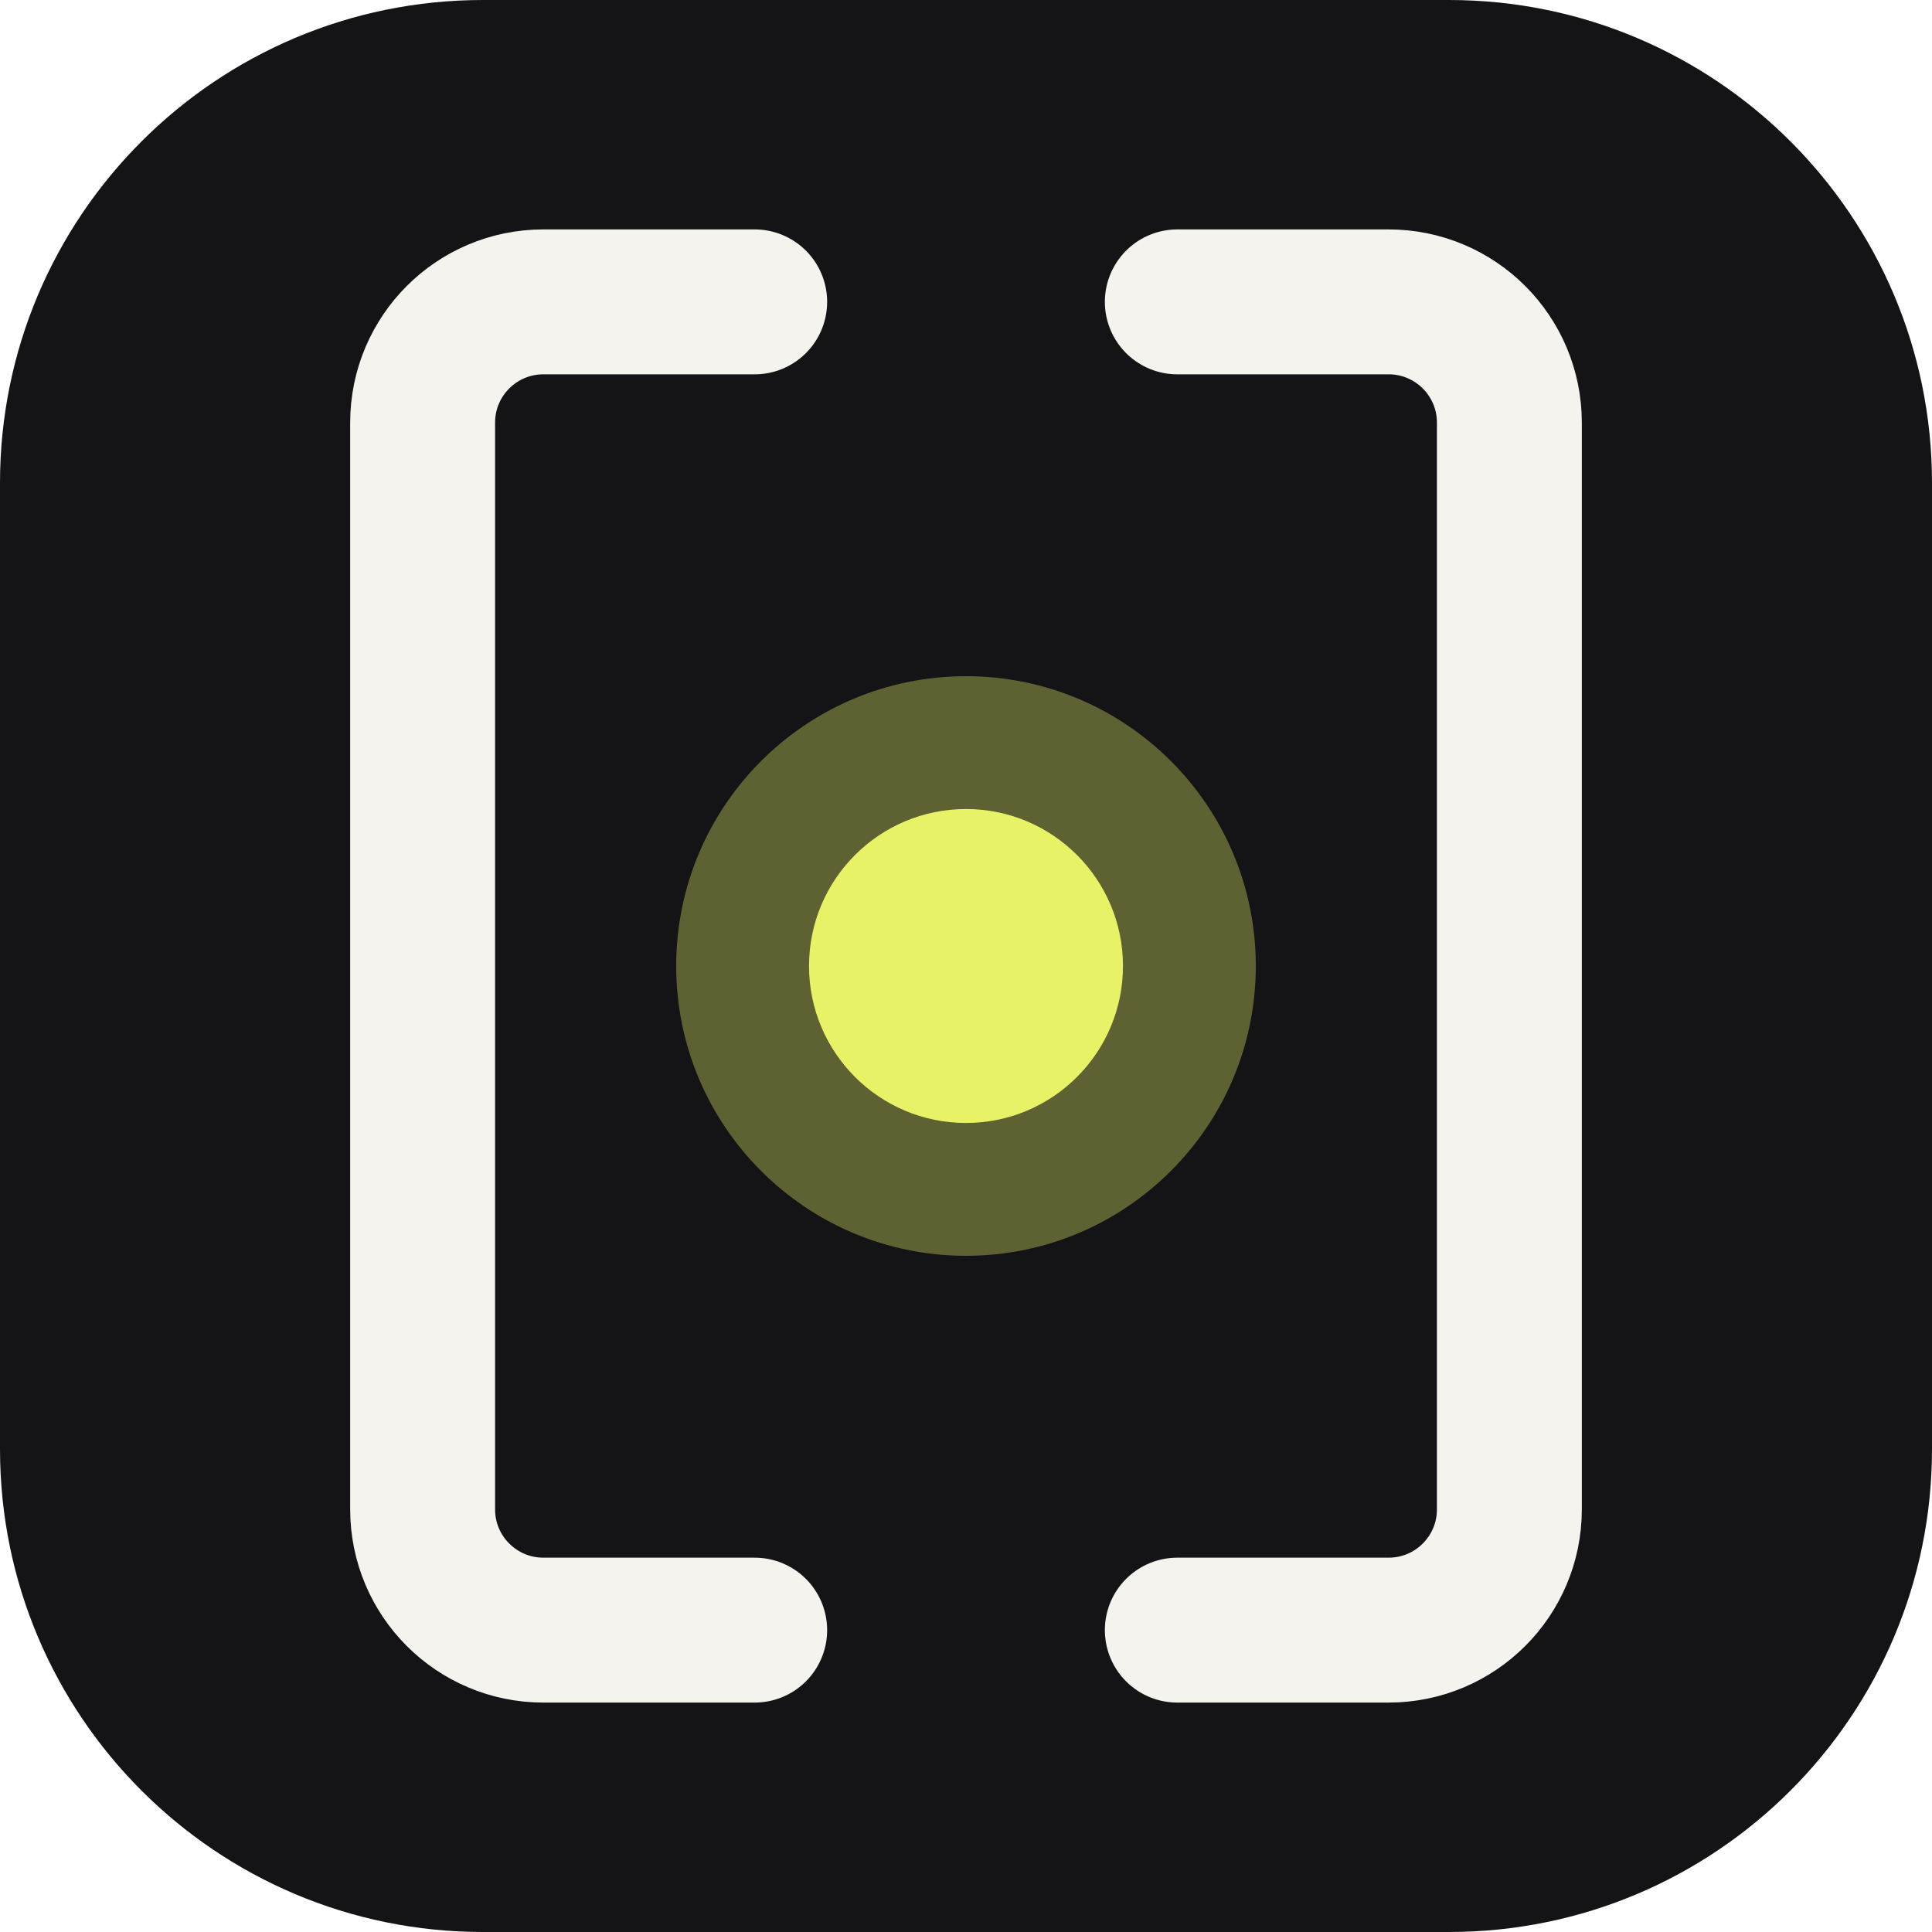
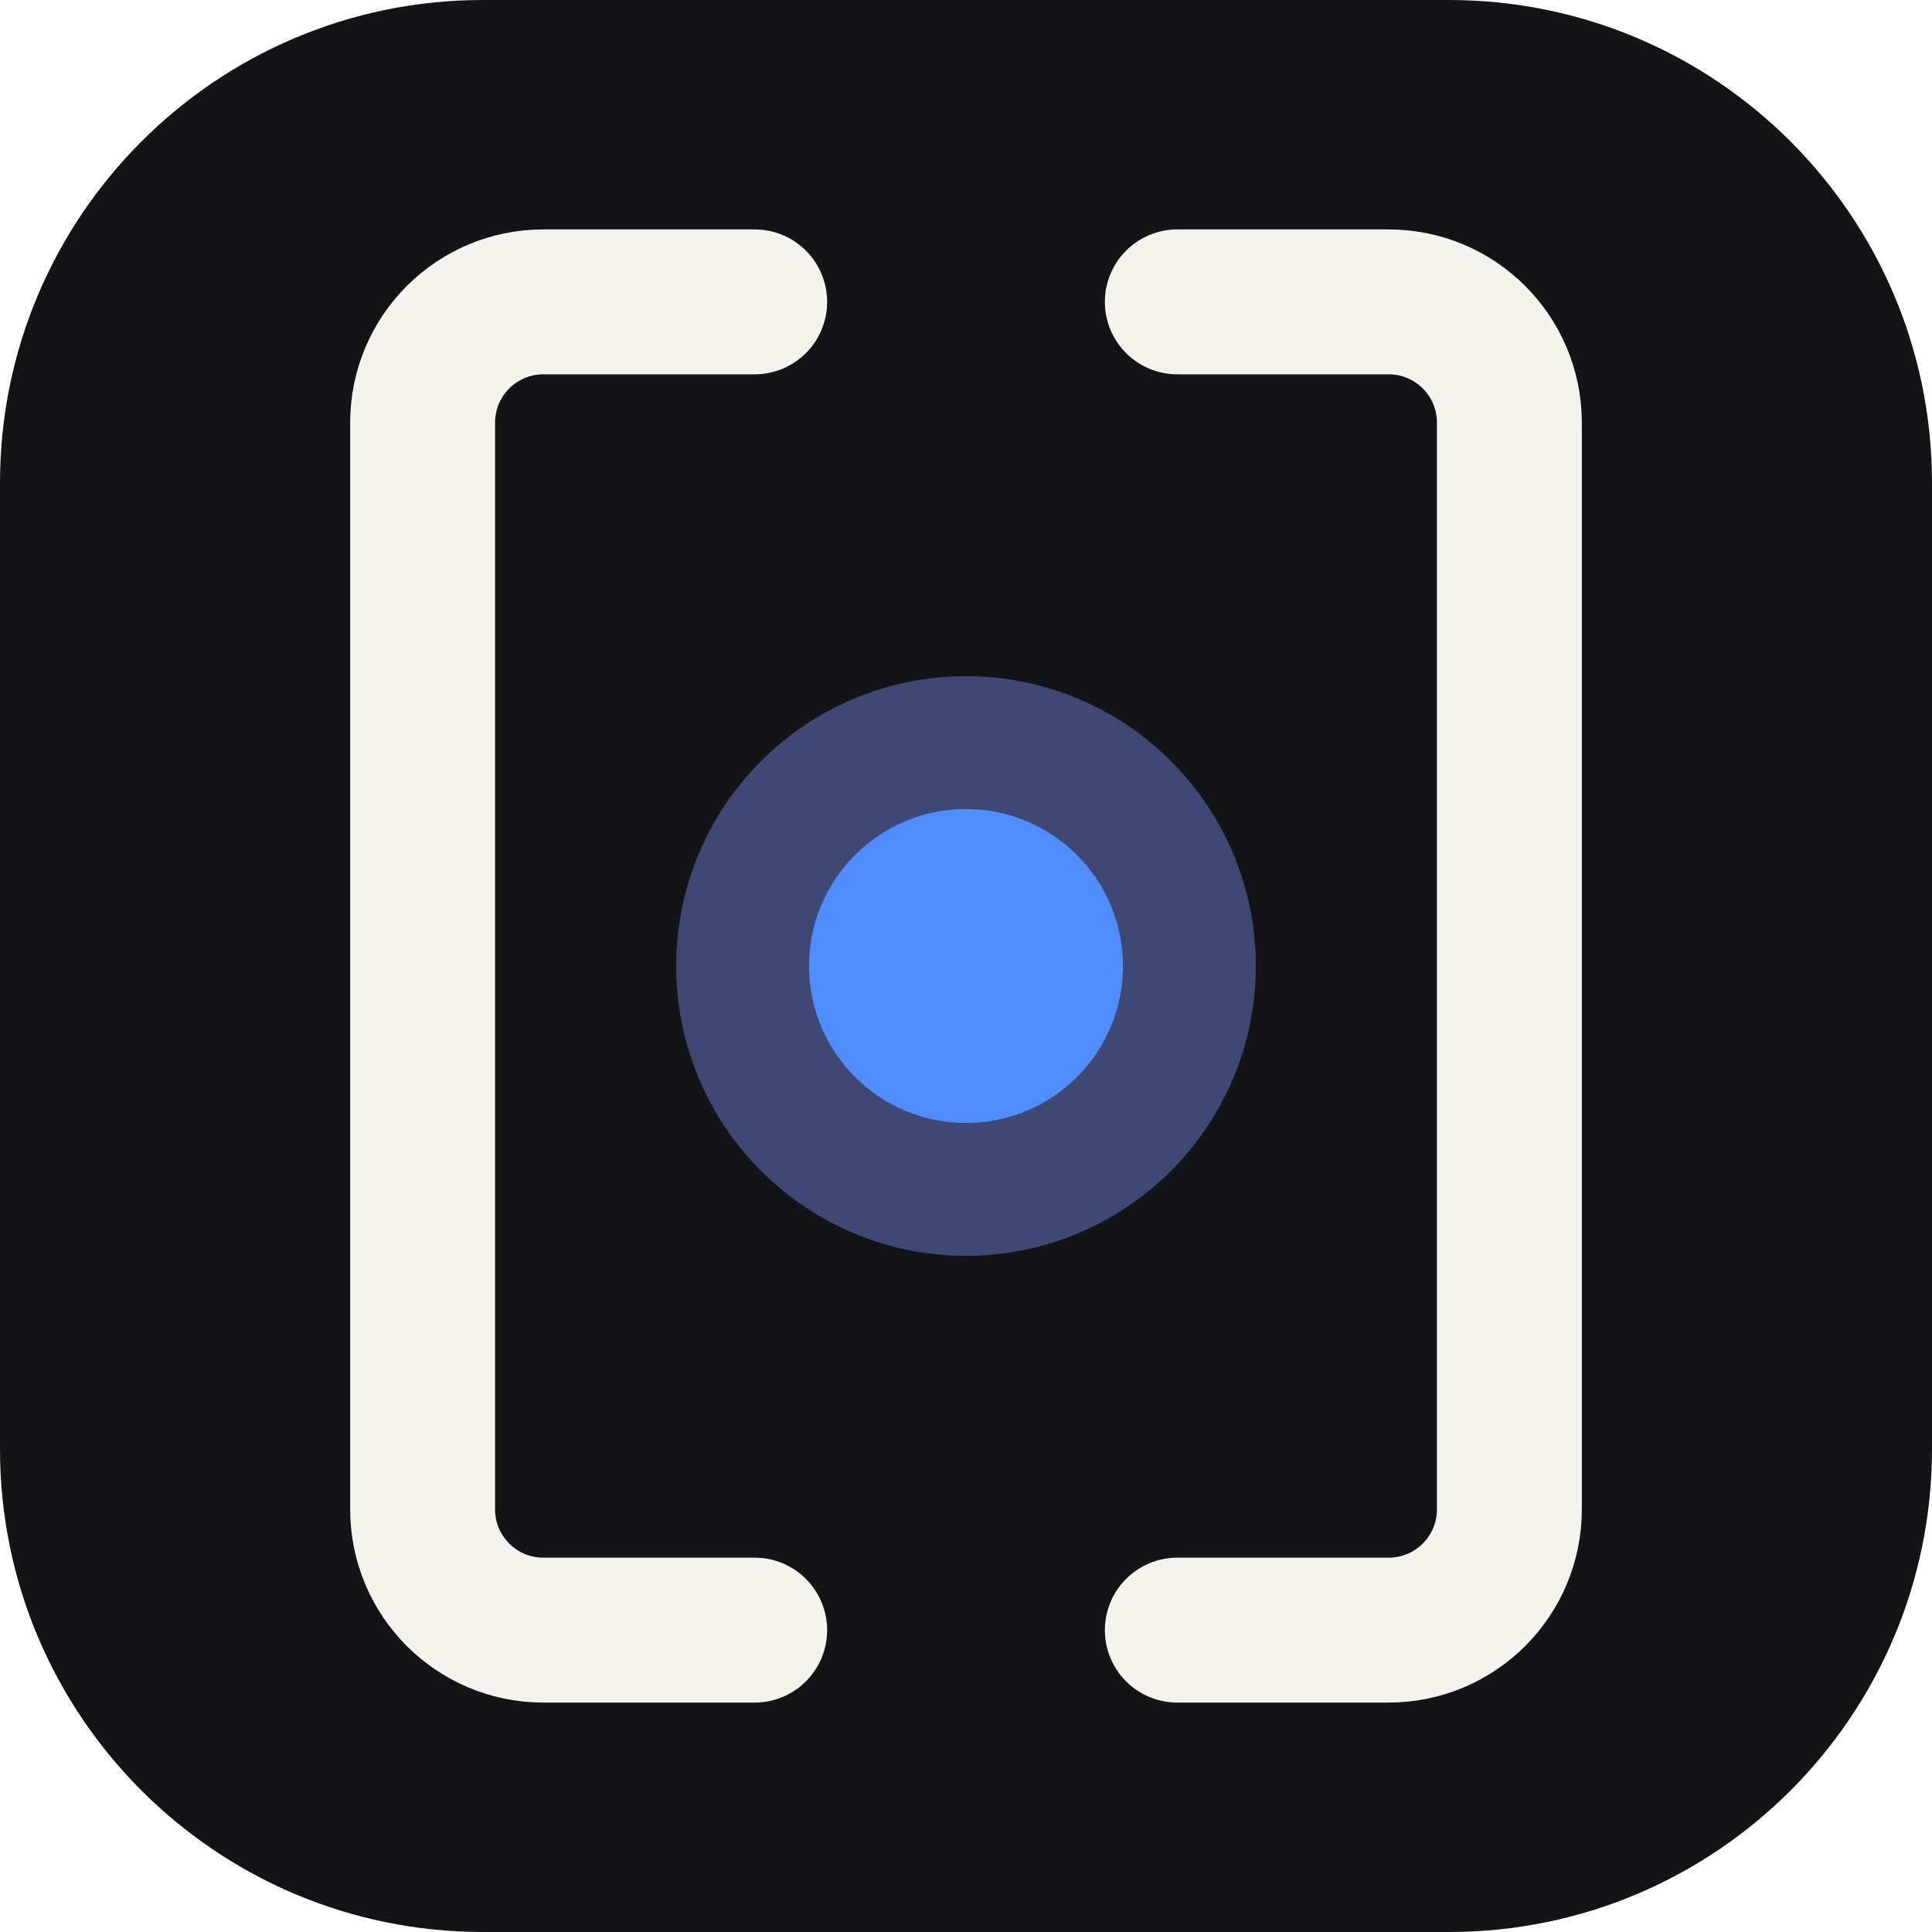
<svg xmlns="http://www.w3.org/2000/svg" viewBox="0 0 32 32" fill="none">
  <rect width="32" height="32" rx="8" fill="#141416" />
  <path d="M12.5 5H9a2 2 0 0 0-2 2v18a2 2 0 0 0 2 2h3.5M19.5 5H23a2 2 0 0 1 2 2v18a2 2 0 0 1-2 2h-3.5" stroke="#f4f3ee" stroke-width="2.4" stroke-linecap="round" stroke-linejoin="round" />
-   <circle cx="16" cy="16" r="4.8" fill="#e8f266" opacity=".35" />
-   <circle cx="16" cy="16" r="2.6" fill="#e8f266" />
+   <circle cx="16" cy="16" r="4.8" fill="#7f93ff" opacity=".4" />
+   <circle cx="16" cy="16" r="2.6" fill="#4f8cff" />
</svg>
